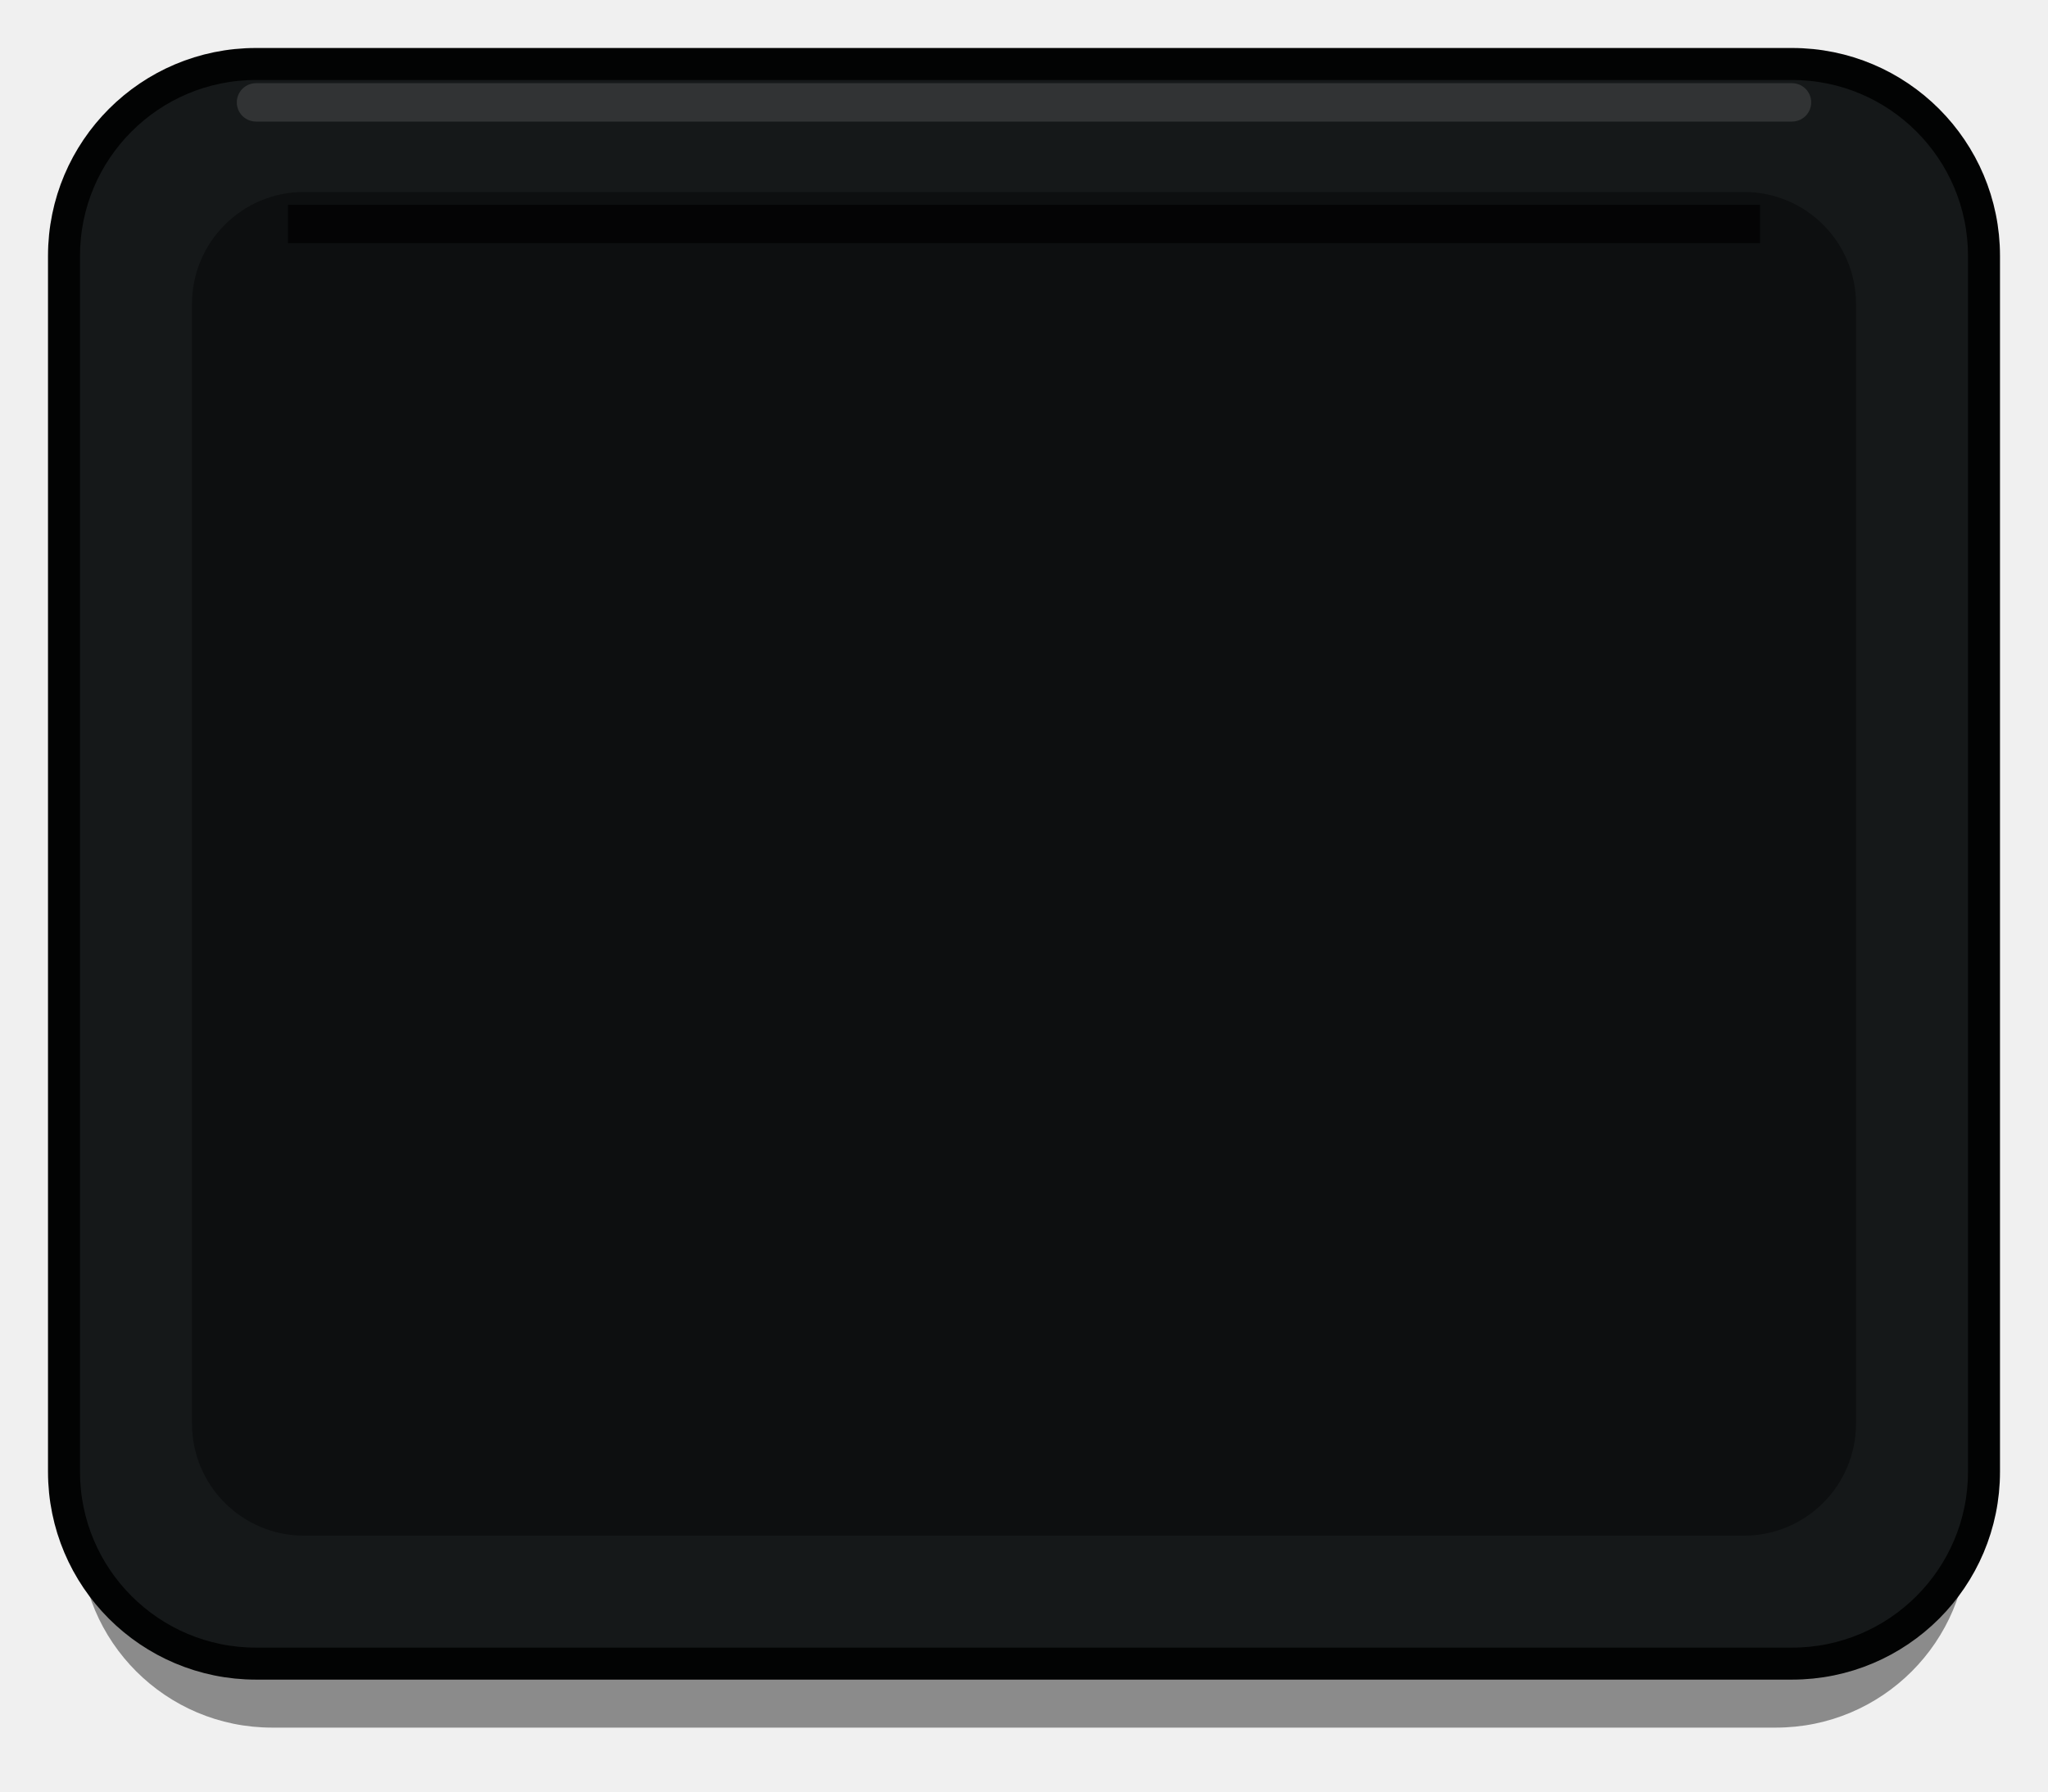
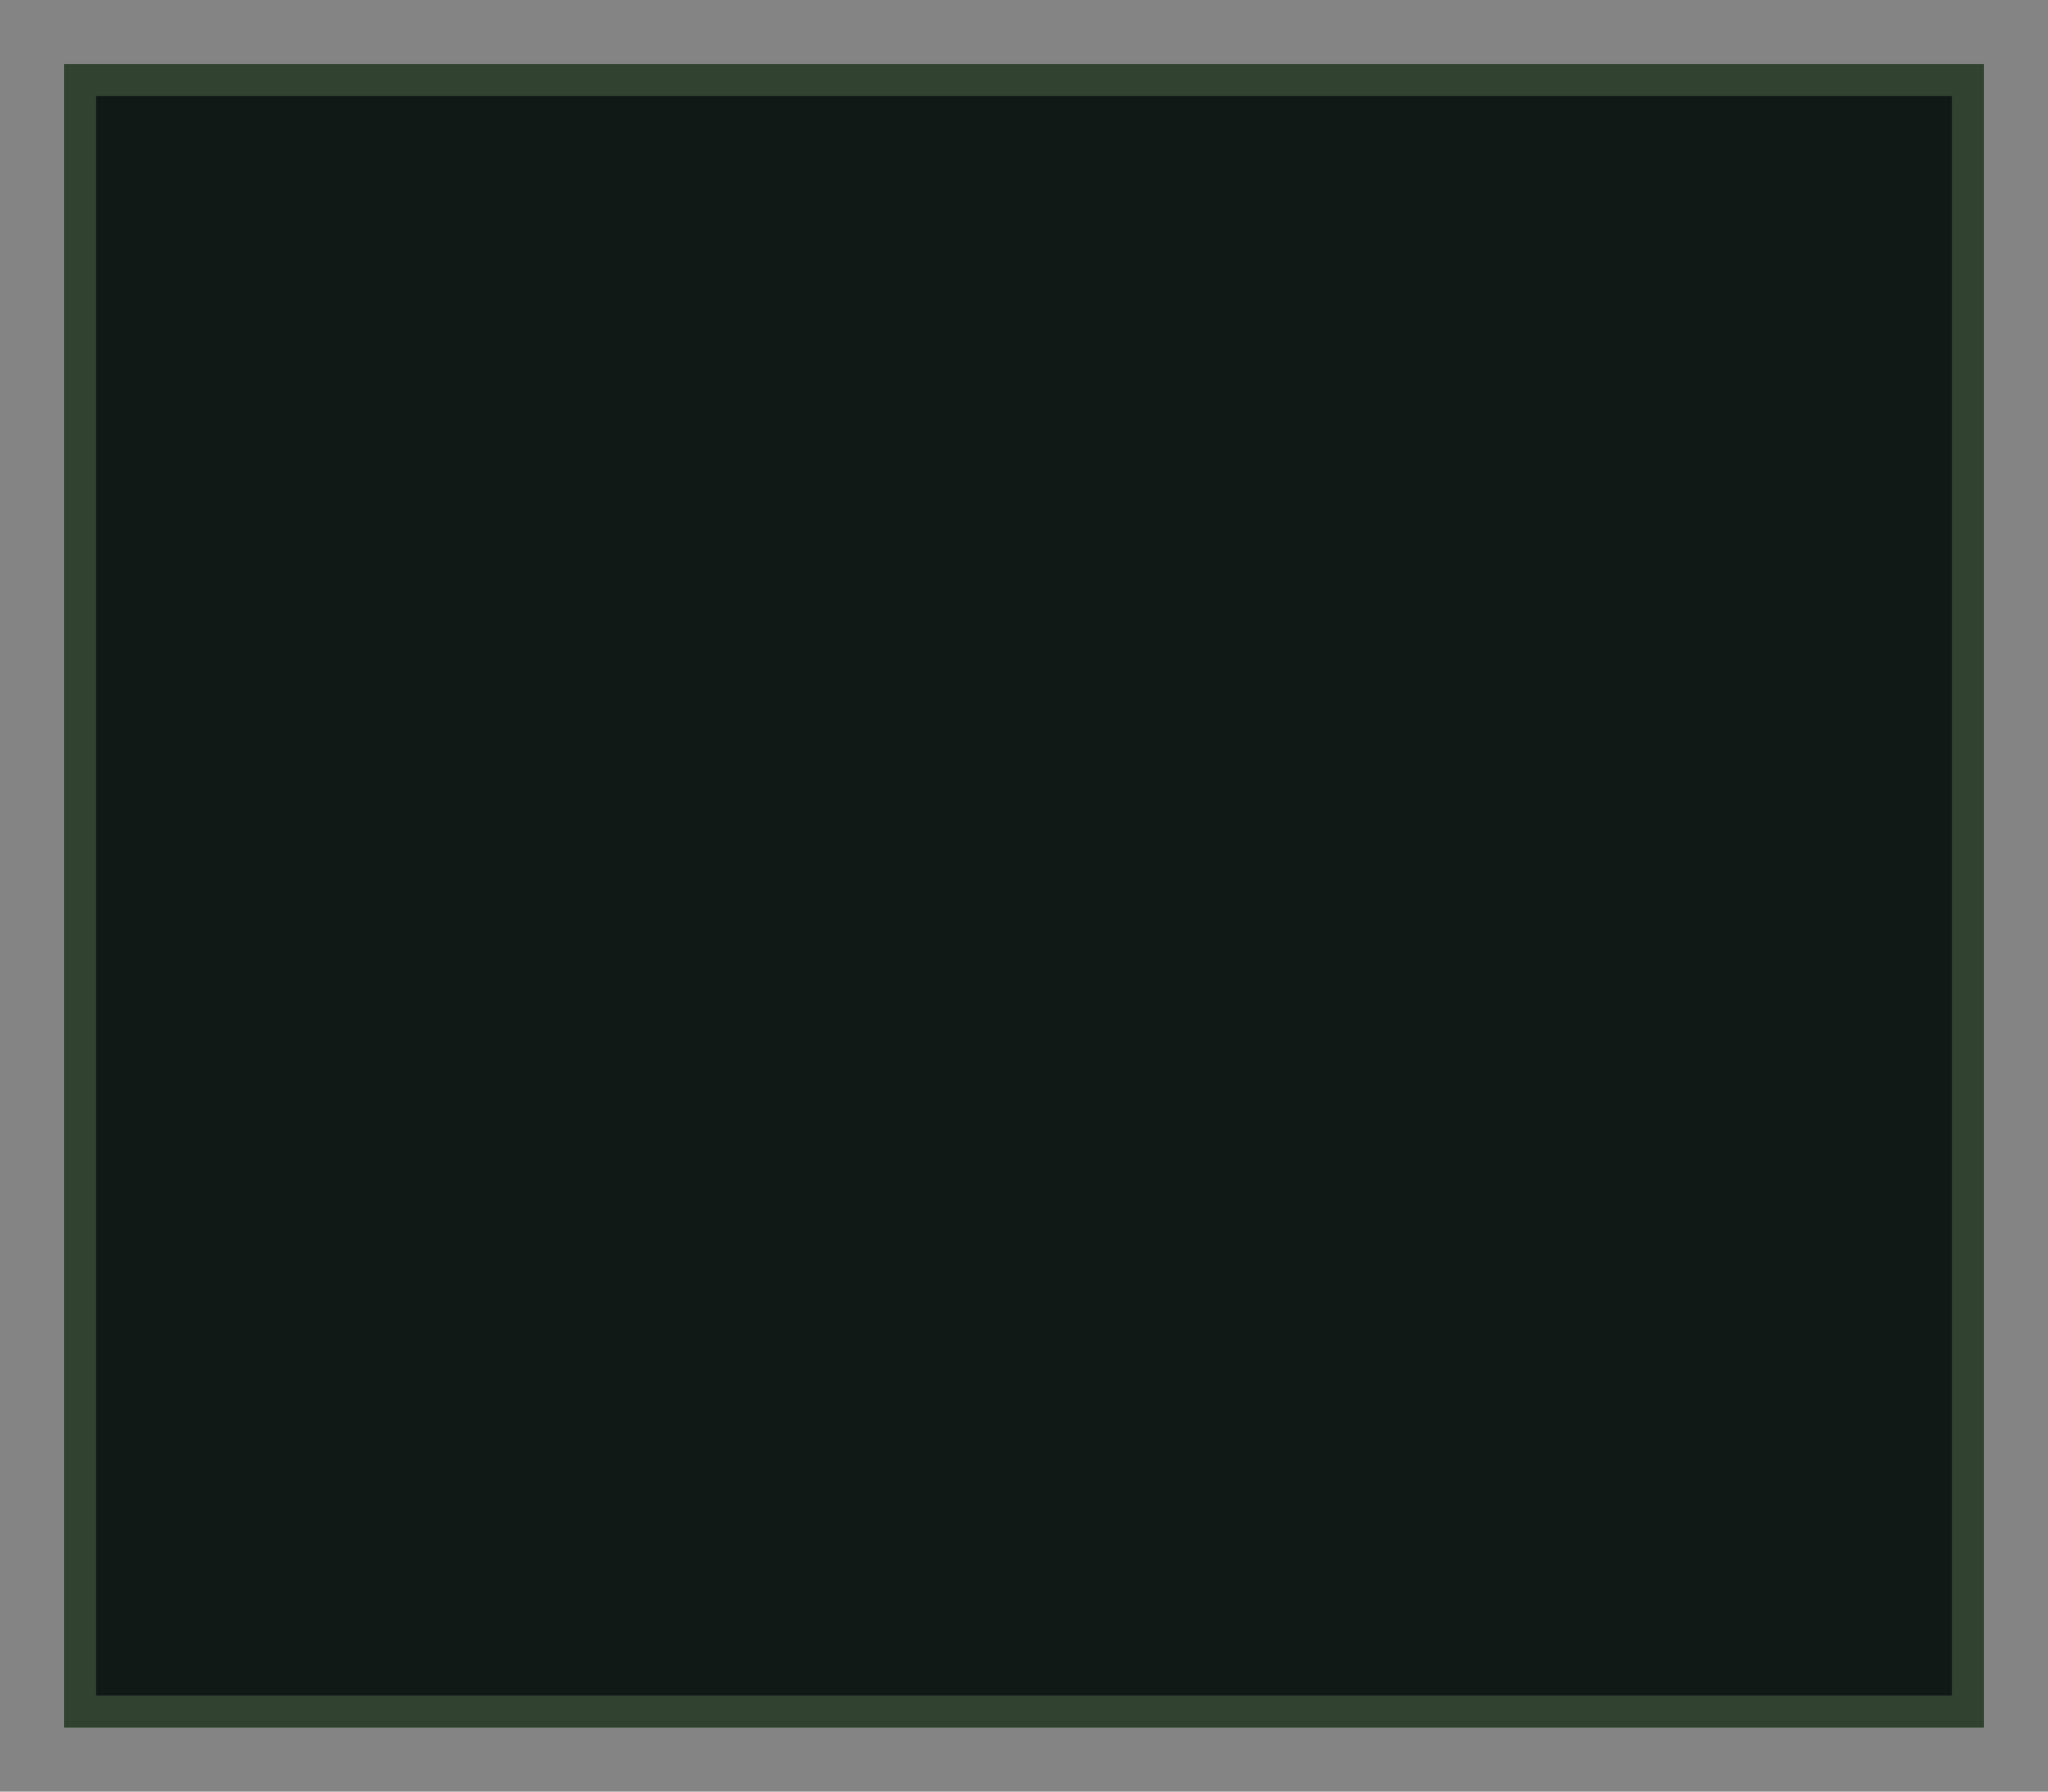
<svg xmlns="http://www.w3.org/2000/svg" width="64" height="56" viewBox="0 0 64 56">
-   <rect x="2.5" y="4" width="59" height="50" rx="6" fill="#000" opacity="0.42" />
-   <rect x="2" y="2" width="60" height="50" rx="6" fill="#151819" stroke="#020303" stroke-width="1" />
-   <path d="M8 3.2 H56" stroke="#ffffff" stroke-opacity="0.12" stroke-width="1.2" stroke-linecap="round" />
-   <rect x="6" y="6" width="52" height="42" rx="3.5" fill="#0d0f10" />
-   <path d="M9 7 H55" stroke="#000" stroke-opacity="0.7" stroke-width="1.2" />
+   <rect x="0" y="0" width="64" height="56" fill="#000" opacity="0.45" />
+   <rect x="2" y="2" width="60" height="52" fill="#06110e" fill-opacity="0.92" />
+   <rect x="2.5" y="2.5" width="59" height="51" fill="none" stroke="#b9e69a" stroke-opacity="0.2" stroke-width="1" />
</svg>
